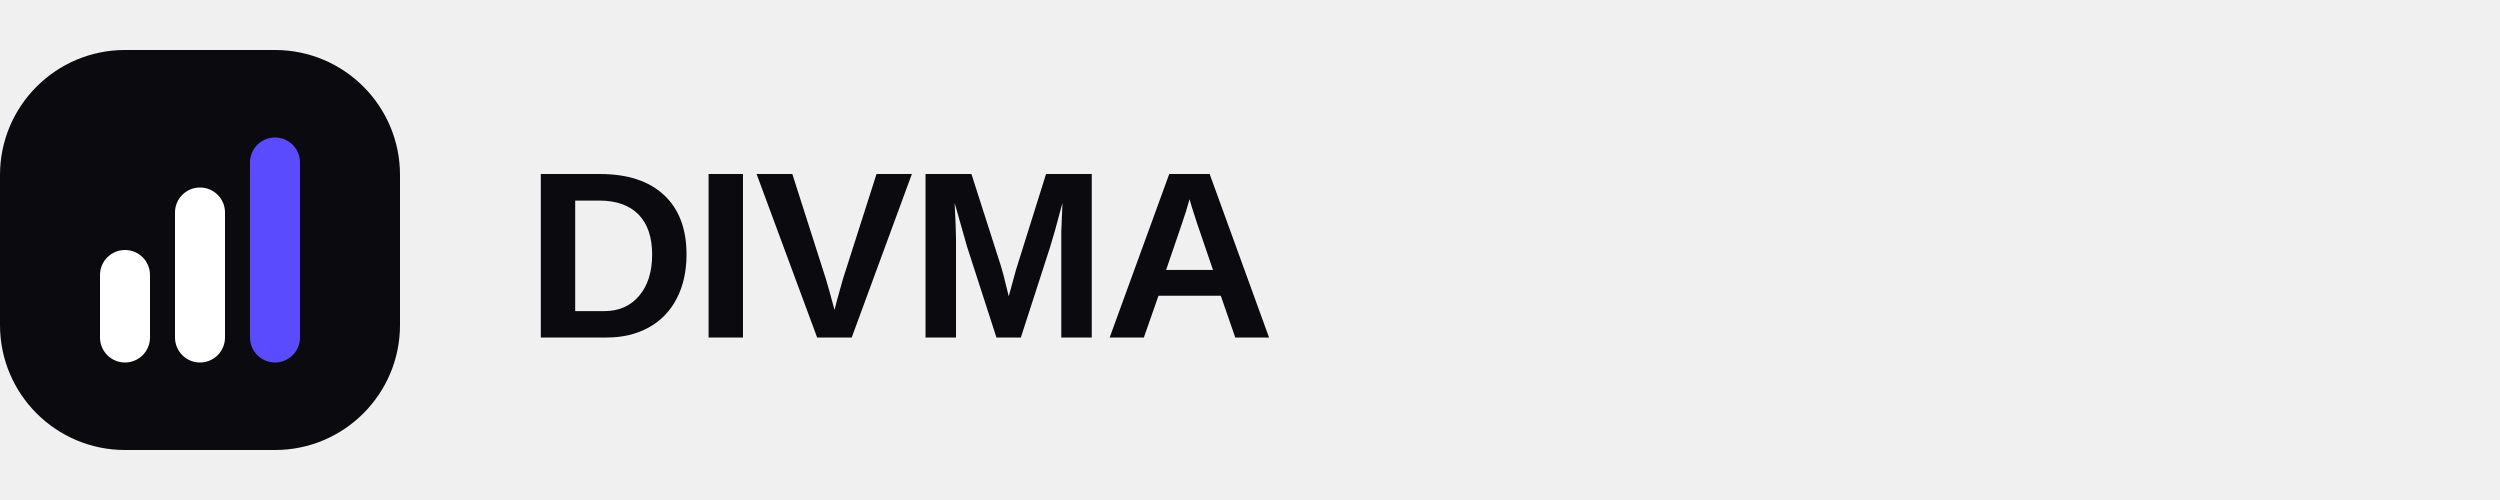
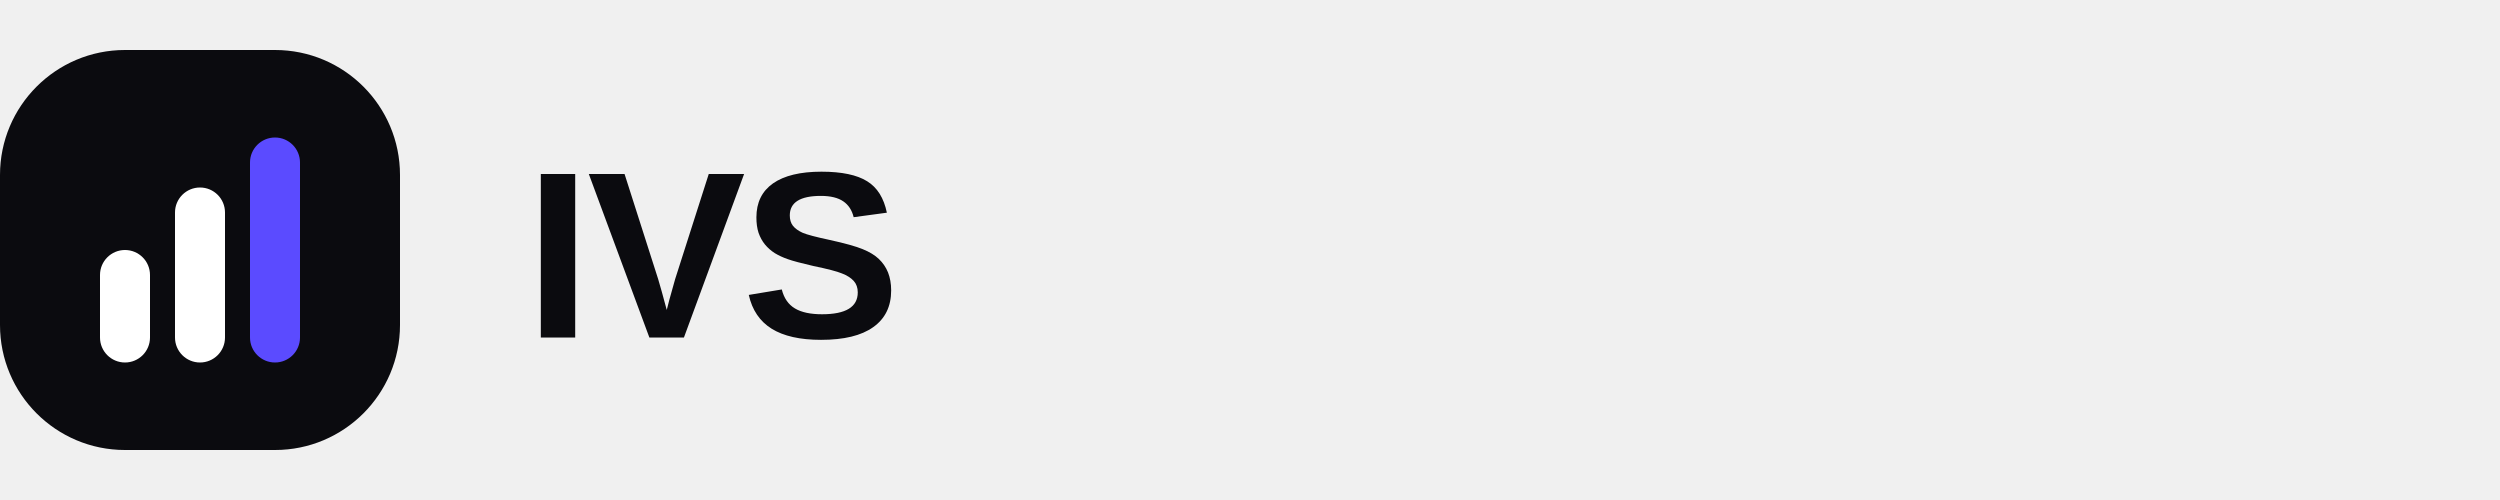
<svg xmlns="http://www.w3.org/2000/svg" width="200" height="40" viewBox="0 0 200 40">
  <rect x="0" y="4" width="32" height="32" rx="10" fill="#0B0B0F" />
  <rect x="8" y="20" width="4" height="9" rx="2" fill="#FFFFFF" />
  <rect x="14" y="15" width="4" height="14" rx="2" fill="#FFFFFF" />
  <rect x="20" y="11" width="4" height="18" rx="2" fill="#5B4BFF" />
-   <text x="42" y="27" font-family="Manrope, Segoe UI, Arial, sans-serif" font-size="19" font-weight="800" letter-spacing="-0.3" fill="#0B0B0F">DIVMA</text>
+   <text x="42" y="27" font-family="Manrope, Segoe UI, Arial, sans-serif" font-size="19" font-weight="800" letter-spacing="-0.3" fill="#0B0B0F">IVS</text>
</svg>
